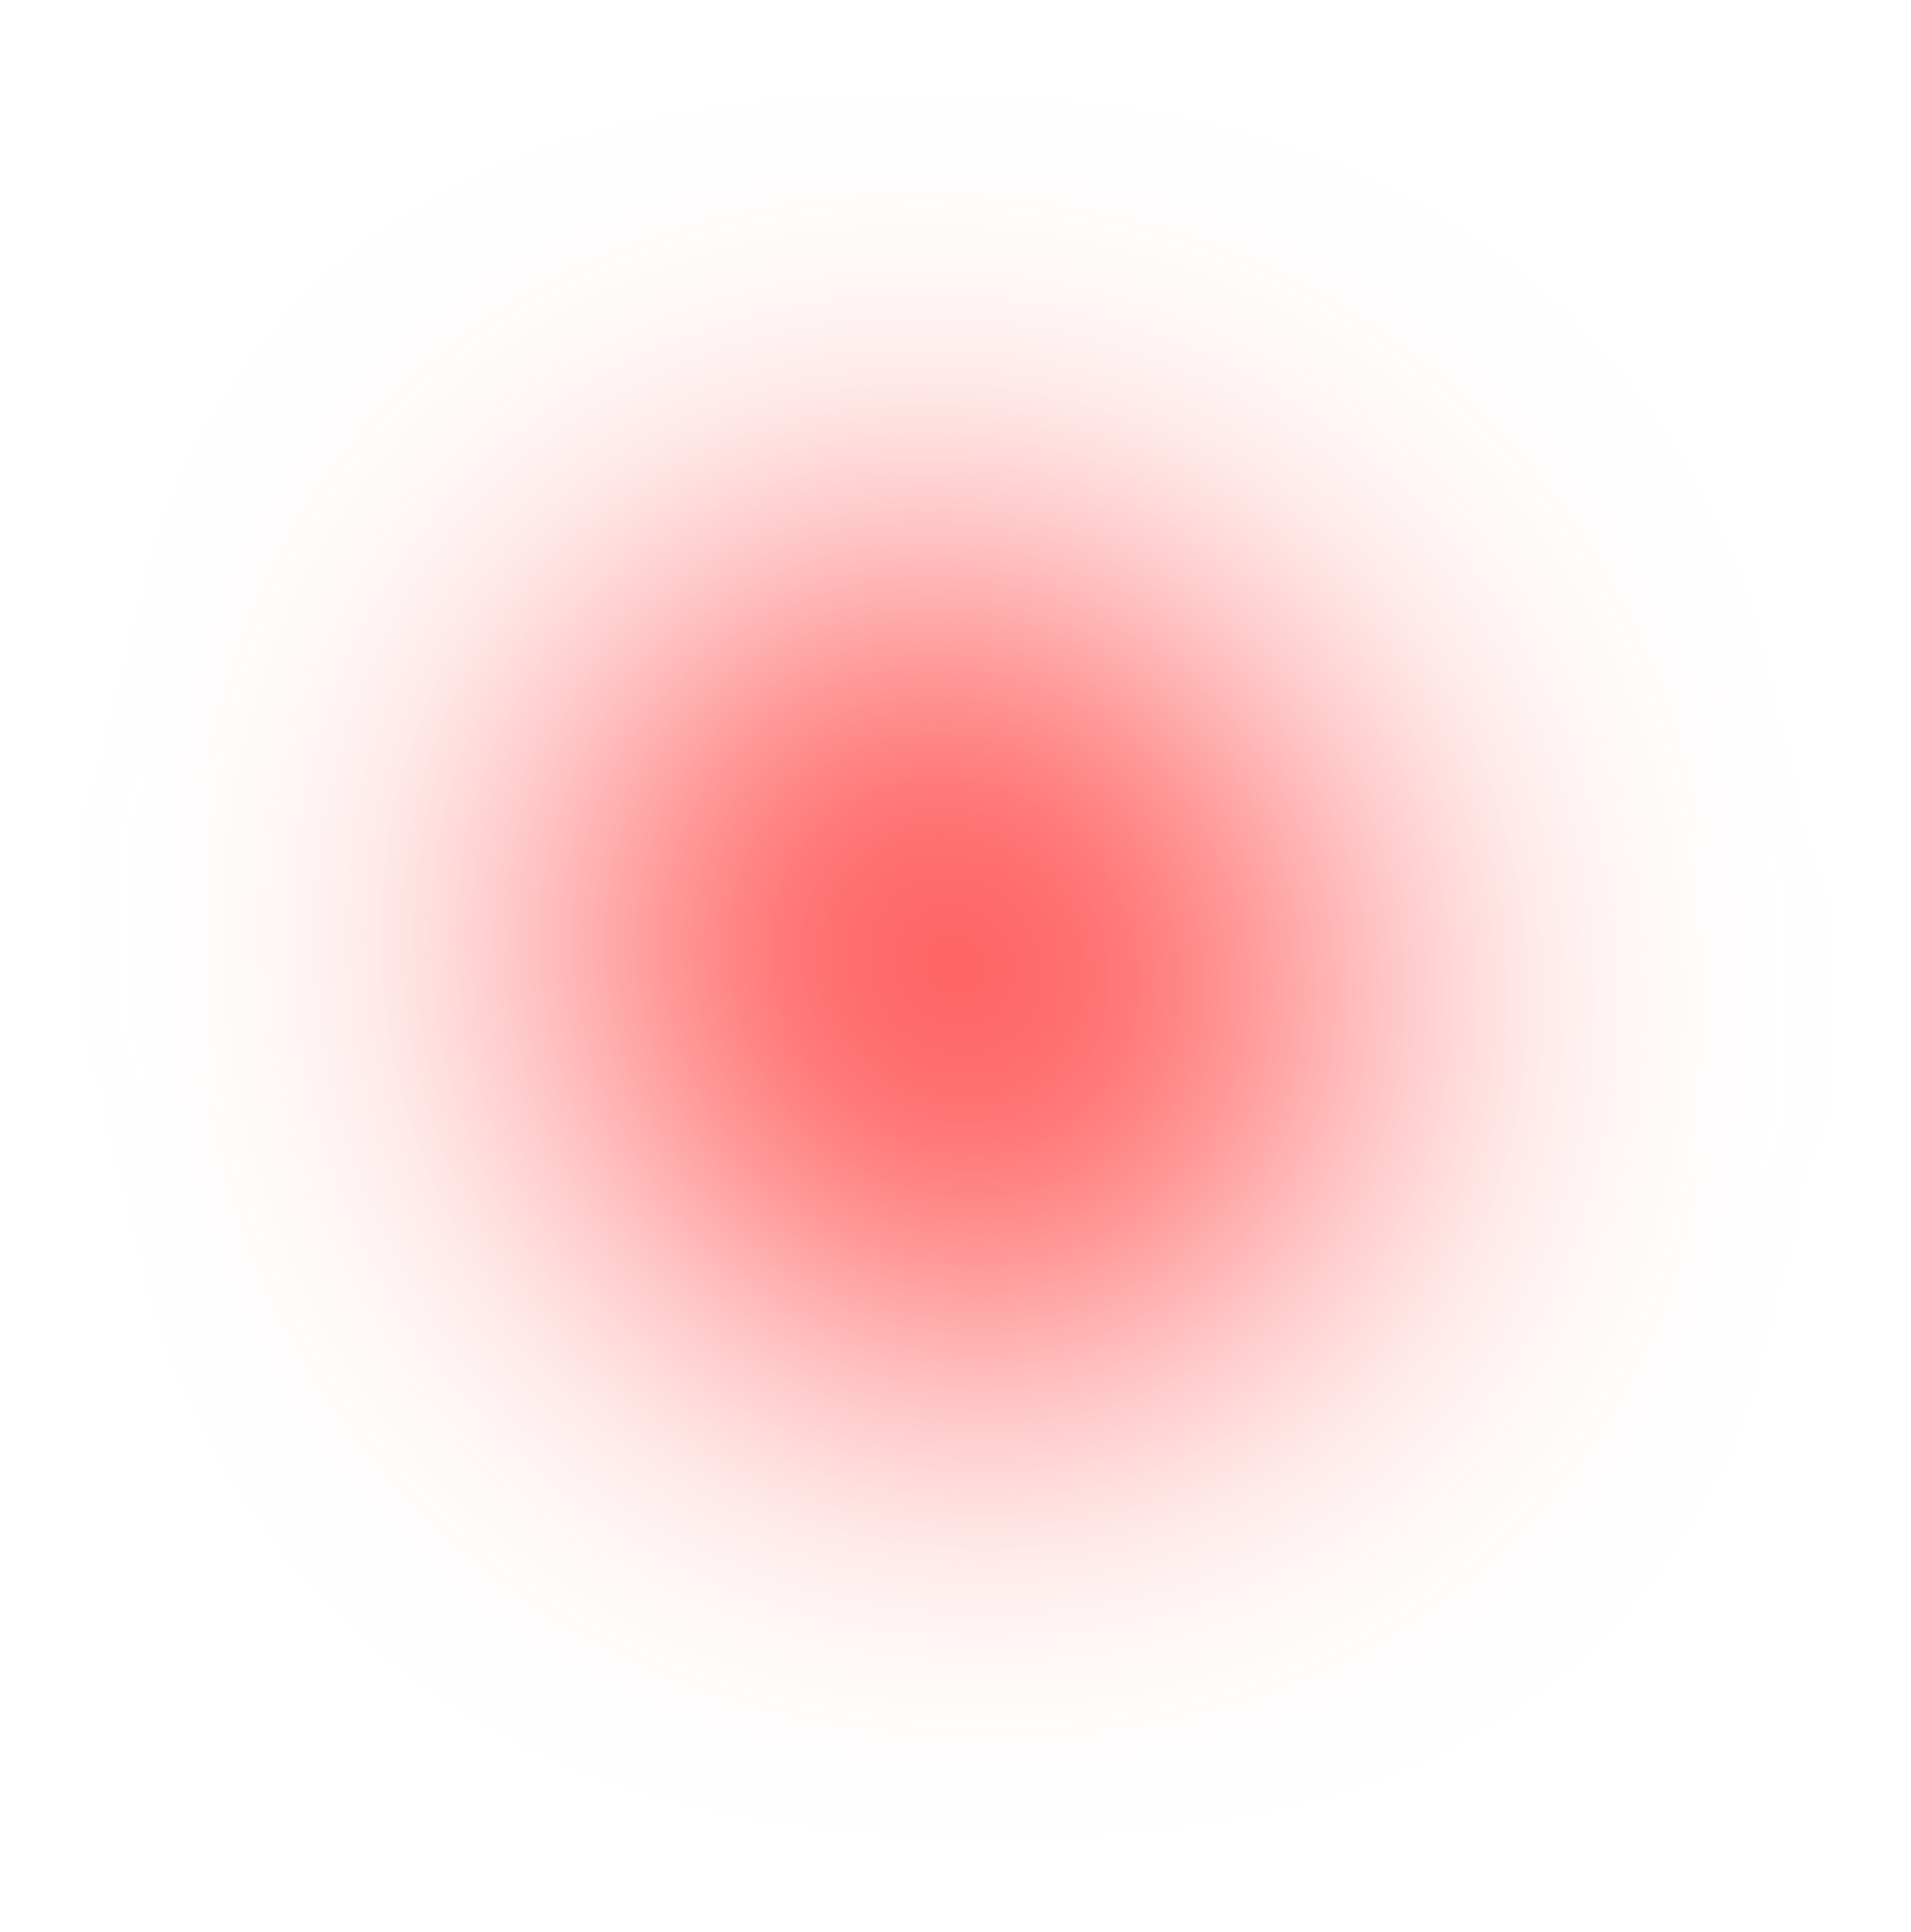
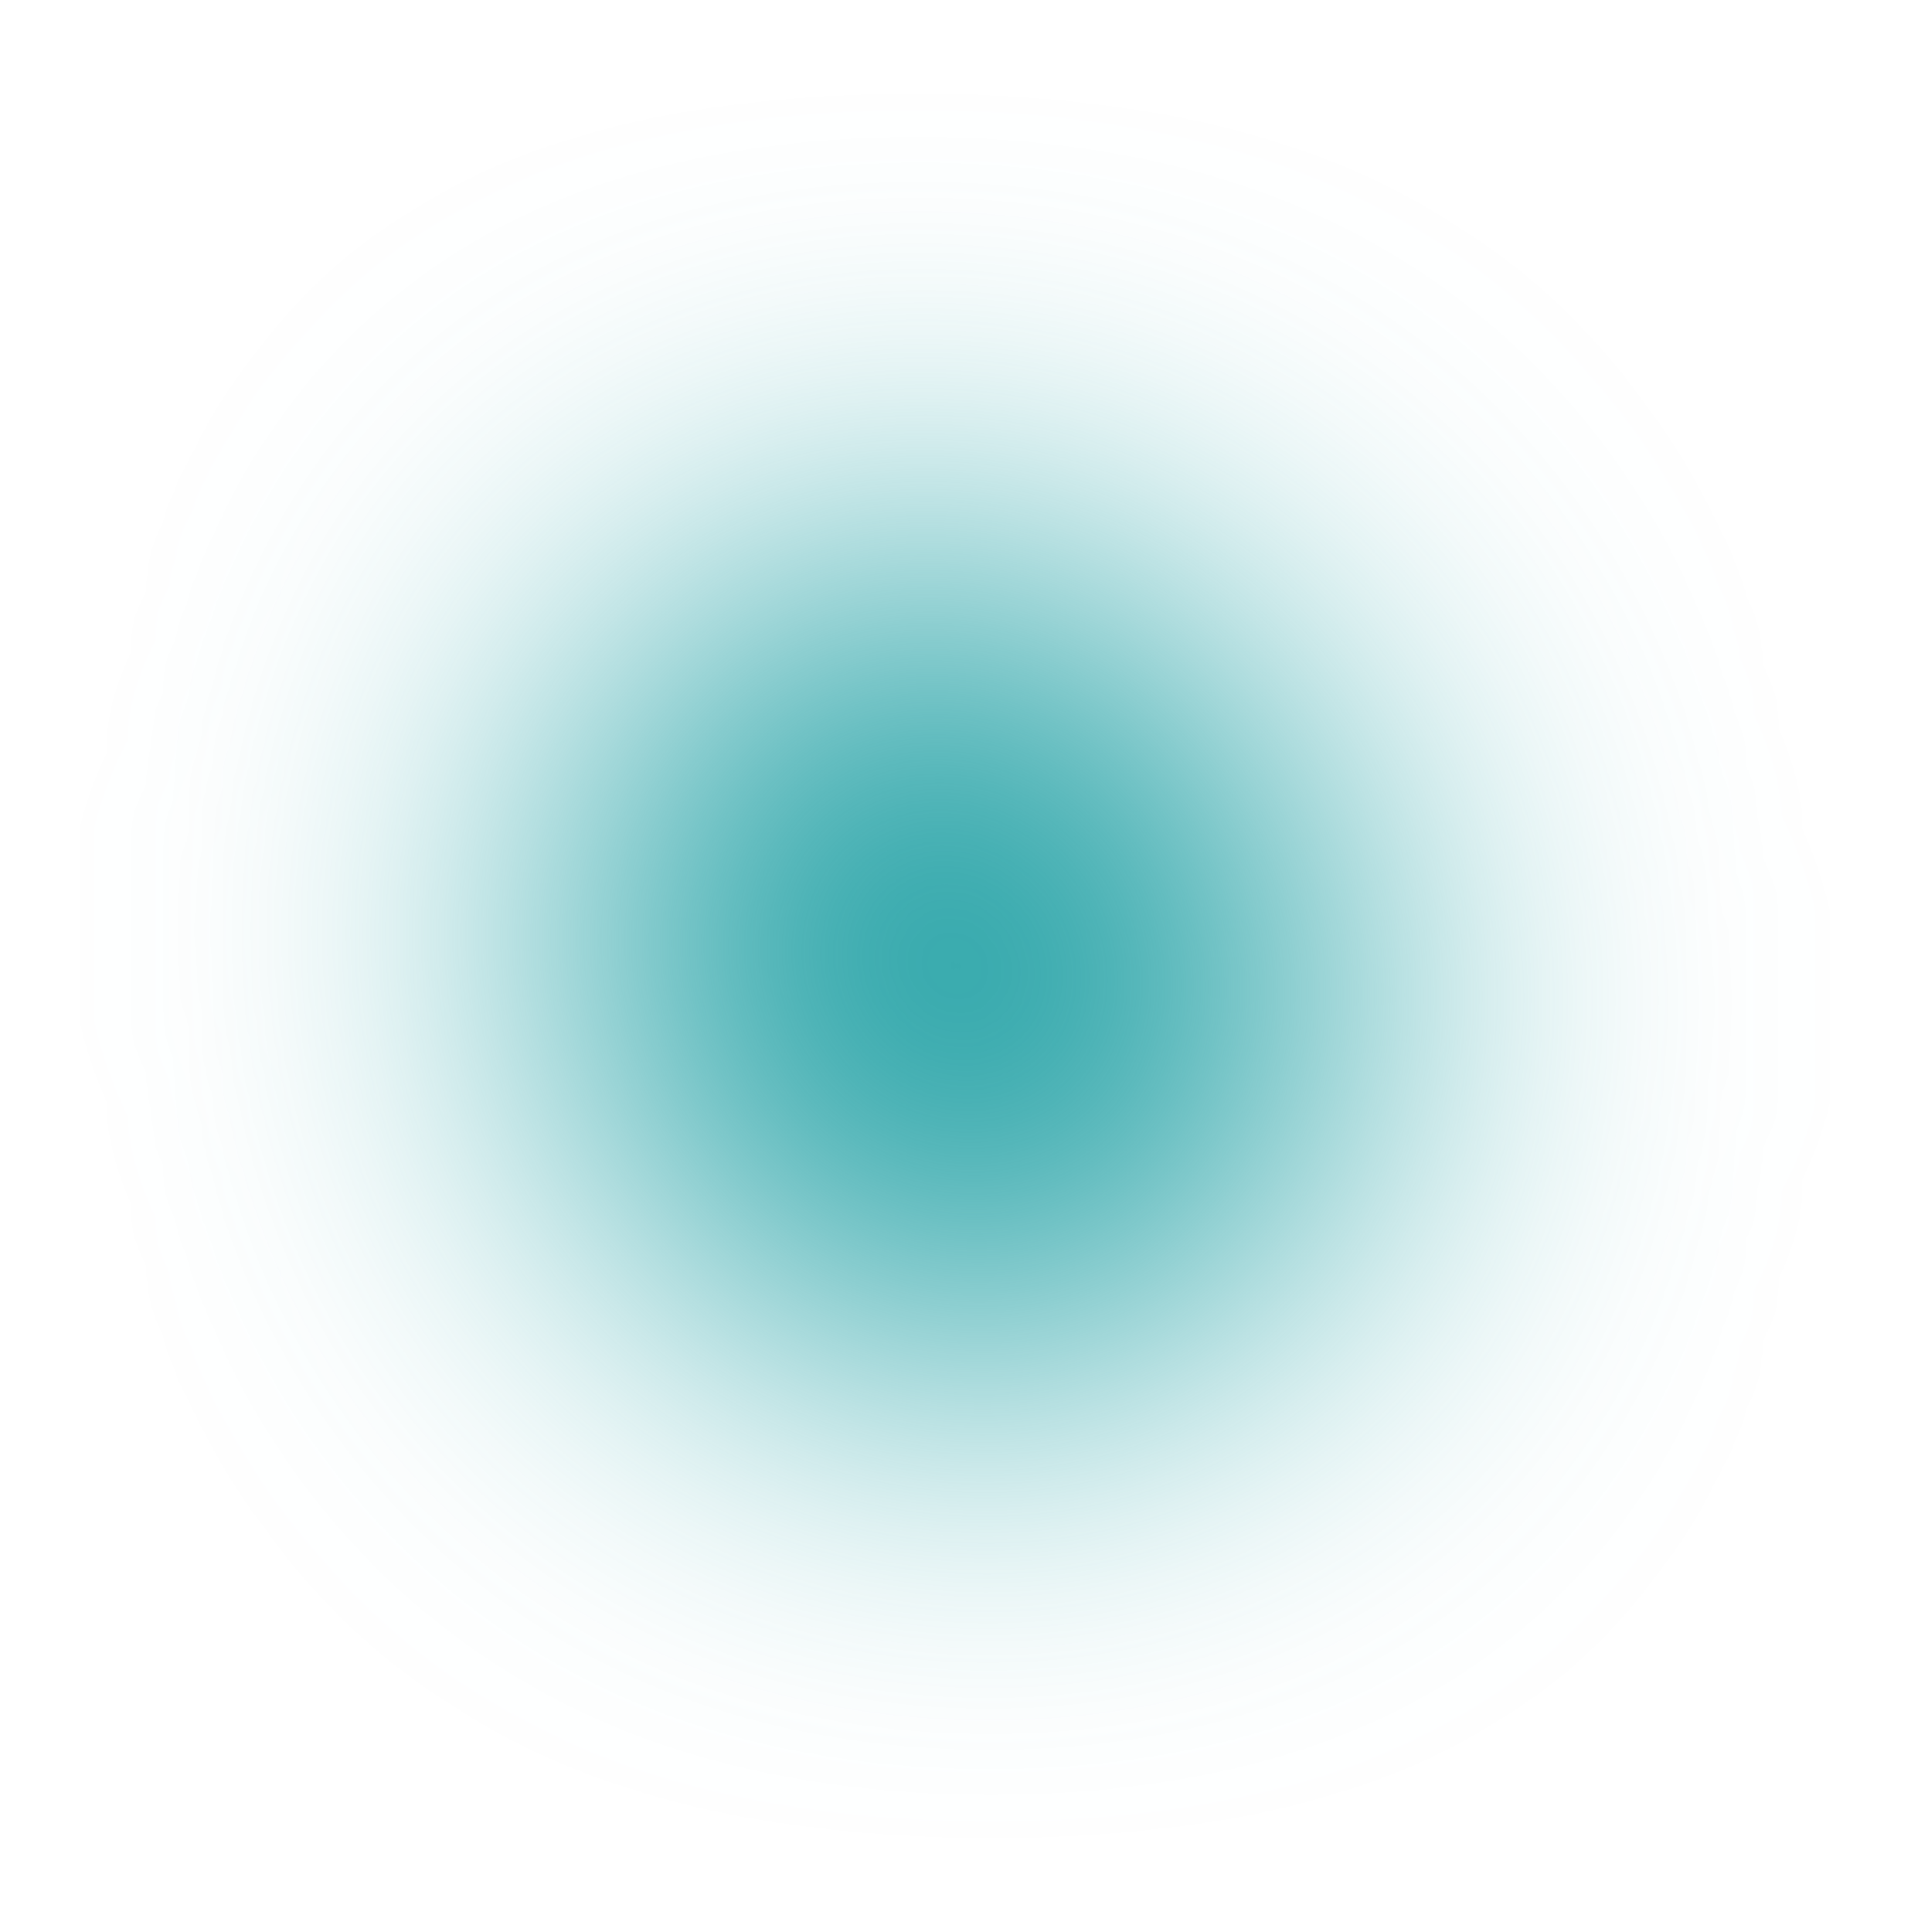
<svg xmlns="http://www.w3.org/2000/svg" width="619" height="626" viewBox="0 0 619 626" fill="none">
  <g filter="url(#filter0_f_535_153)">
-     <ellipse cx="309.354" cy="312.956" rx="122.558" ry="136.581" transform="rotate(-37.4609 309.354 312.956)" fill="#FF5252" />
+     <ellipse cx="309.354" cy="312.956" rx="122.558" ry="136.581" transform="rotate(-37.4609 309.354 312.956)" fill="#20A0A4" />
  </g>
  <defs>
    <filter id="filter0_f_535_153" x="0.427" y="0.376" width="617.854" height="625.16" filterUnits="userSpaceOnUse" color-interpolation-filters="sRGB">
      <feFlood flood-opacity="0" result="BackgroundImageFix" />
      <feBlend mode="normal" in="SourceGraphic" in2="BackgroundImageFix" result="shape" />
      <feGaussianBlur stdDeviation="90.5" result="effect1_foregroundBlur_535_153" />
    </filter>
  </defs>
</svg>
